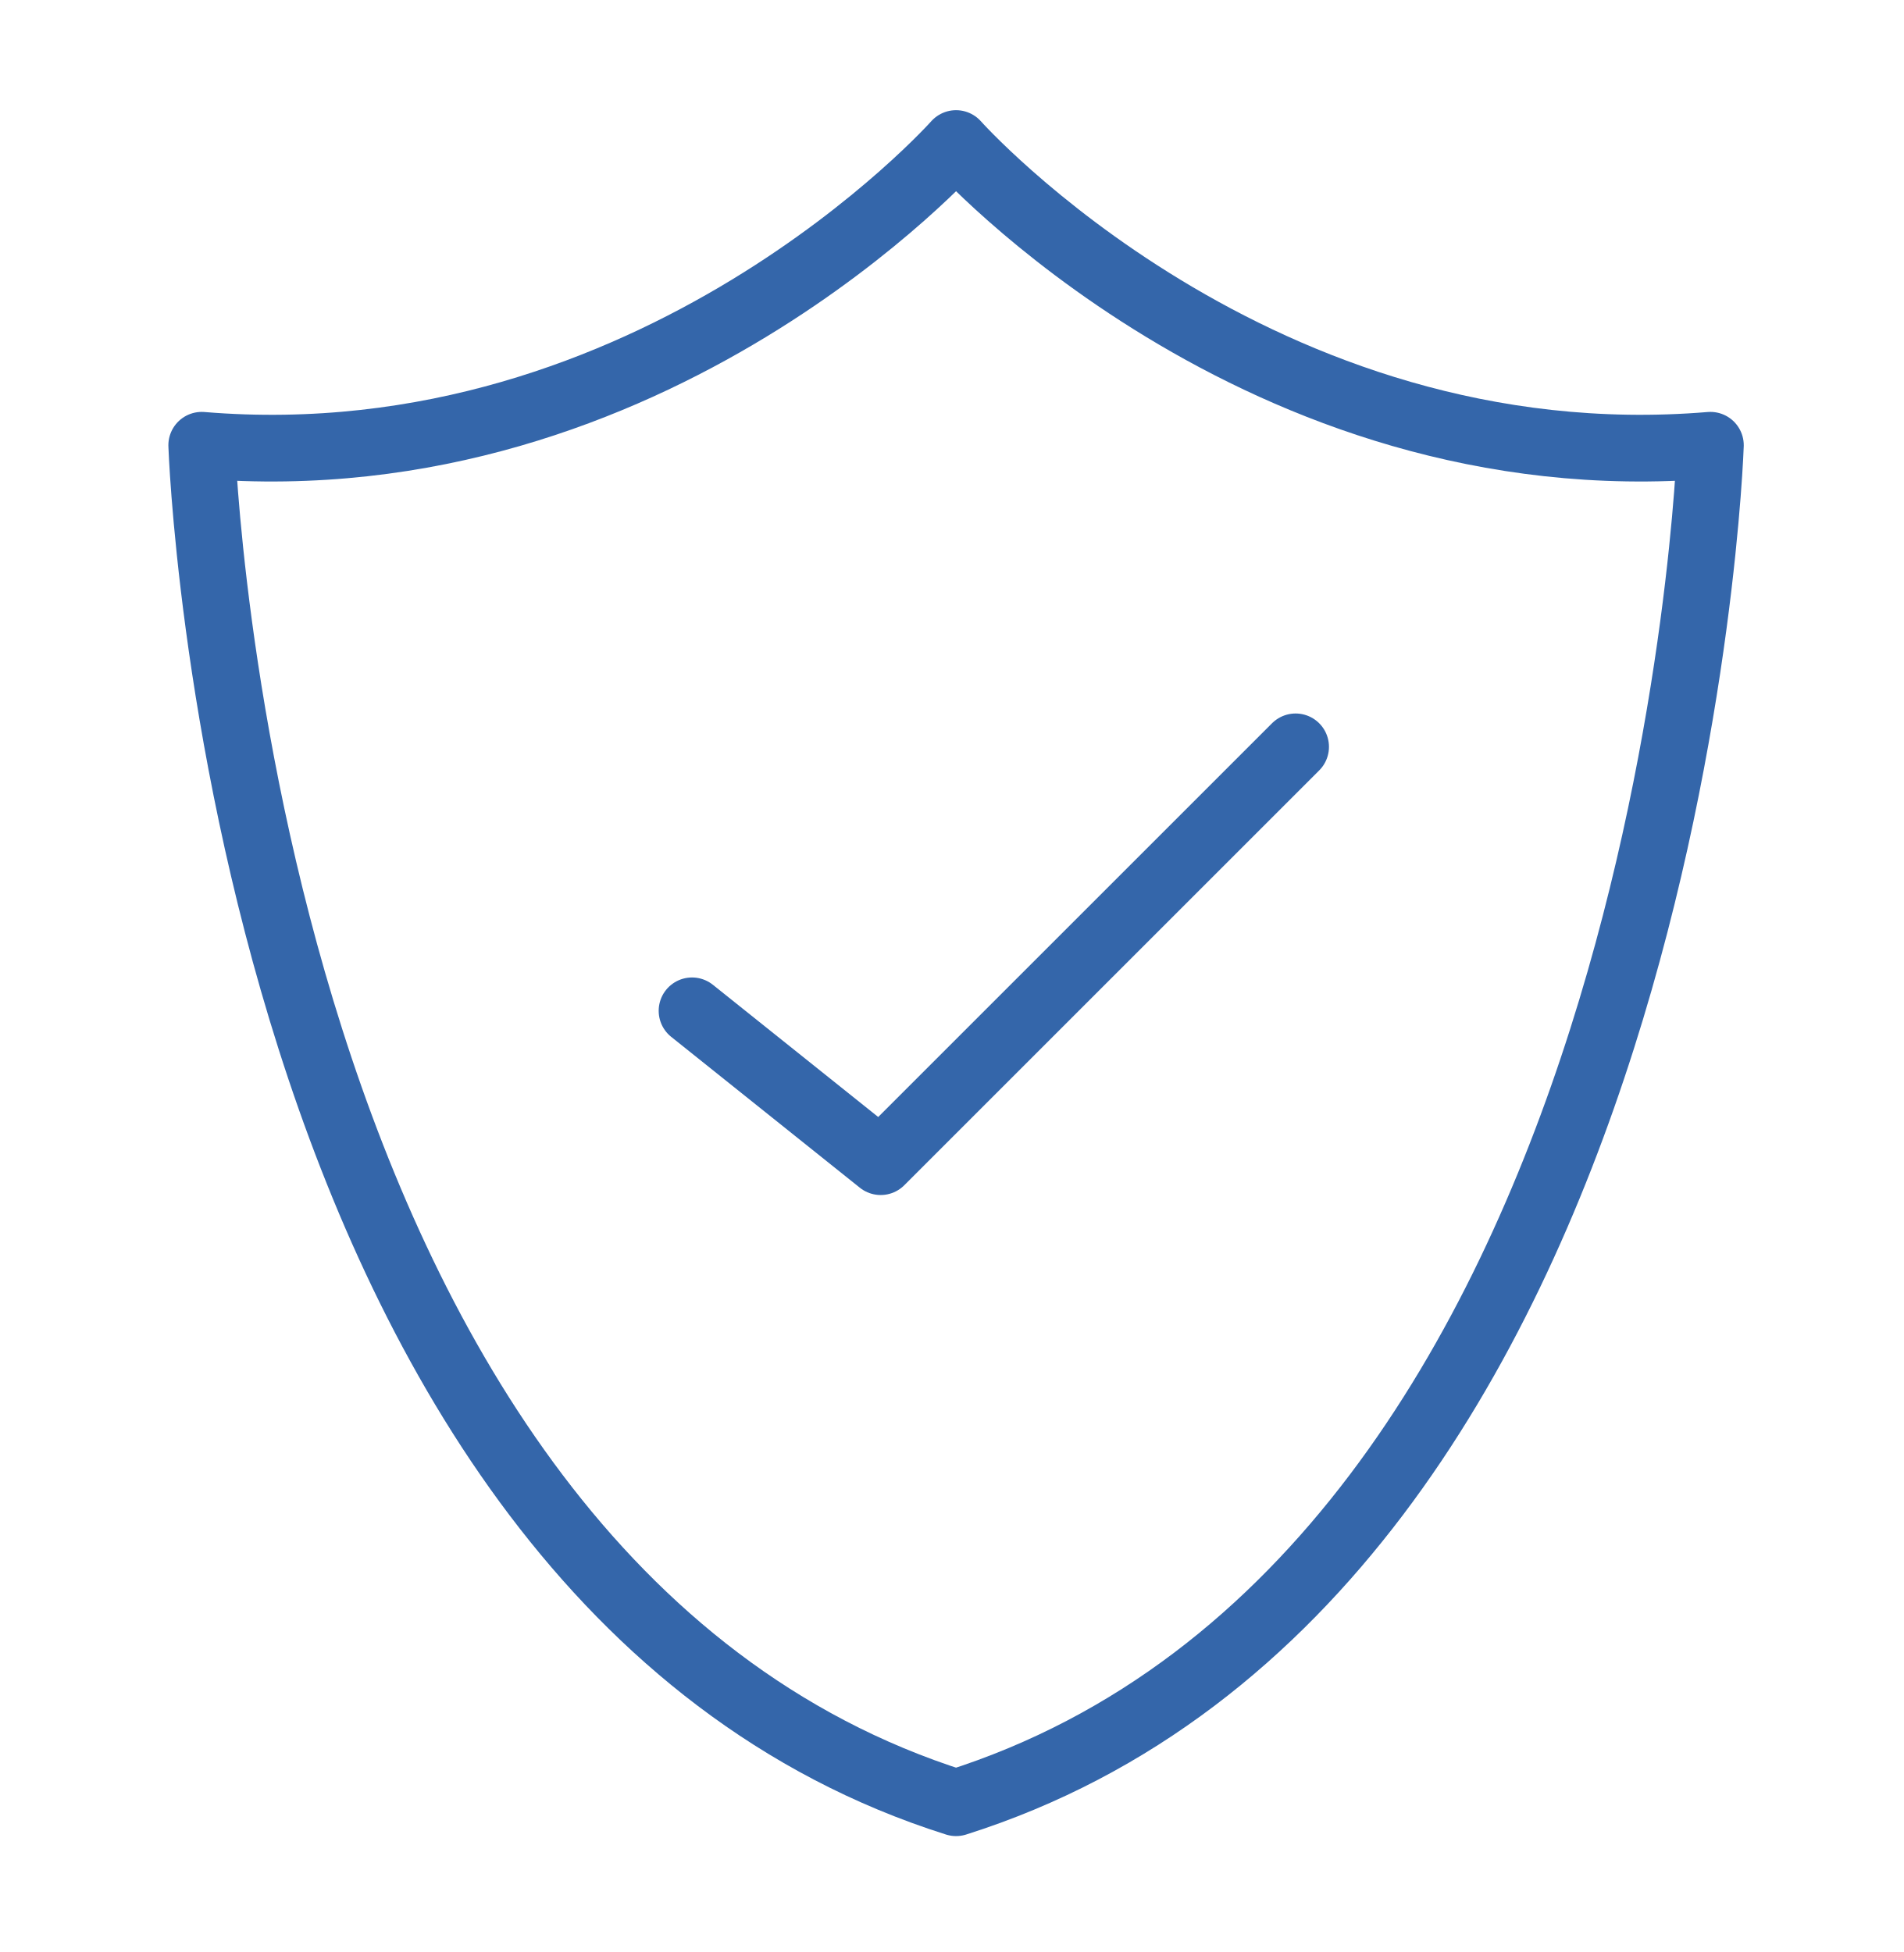
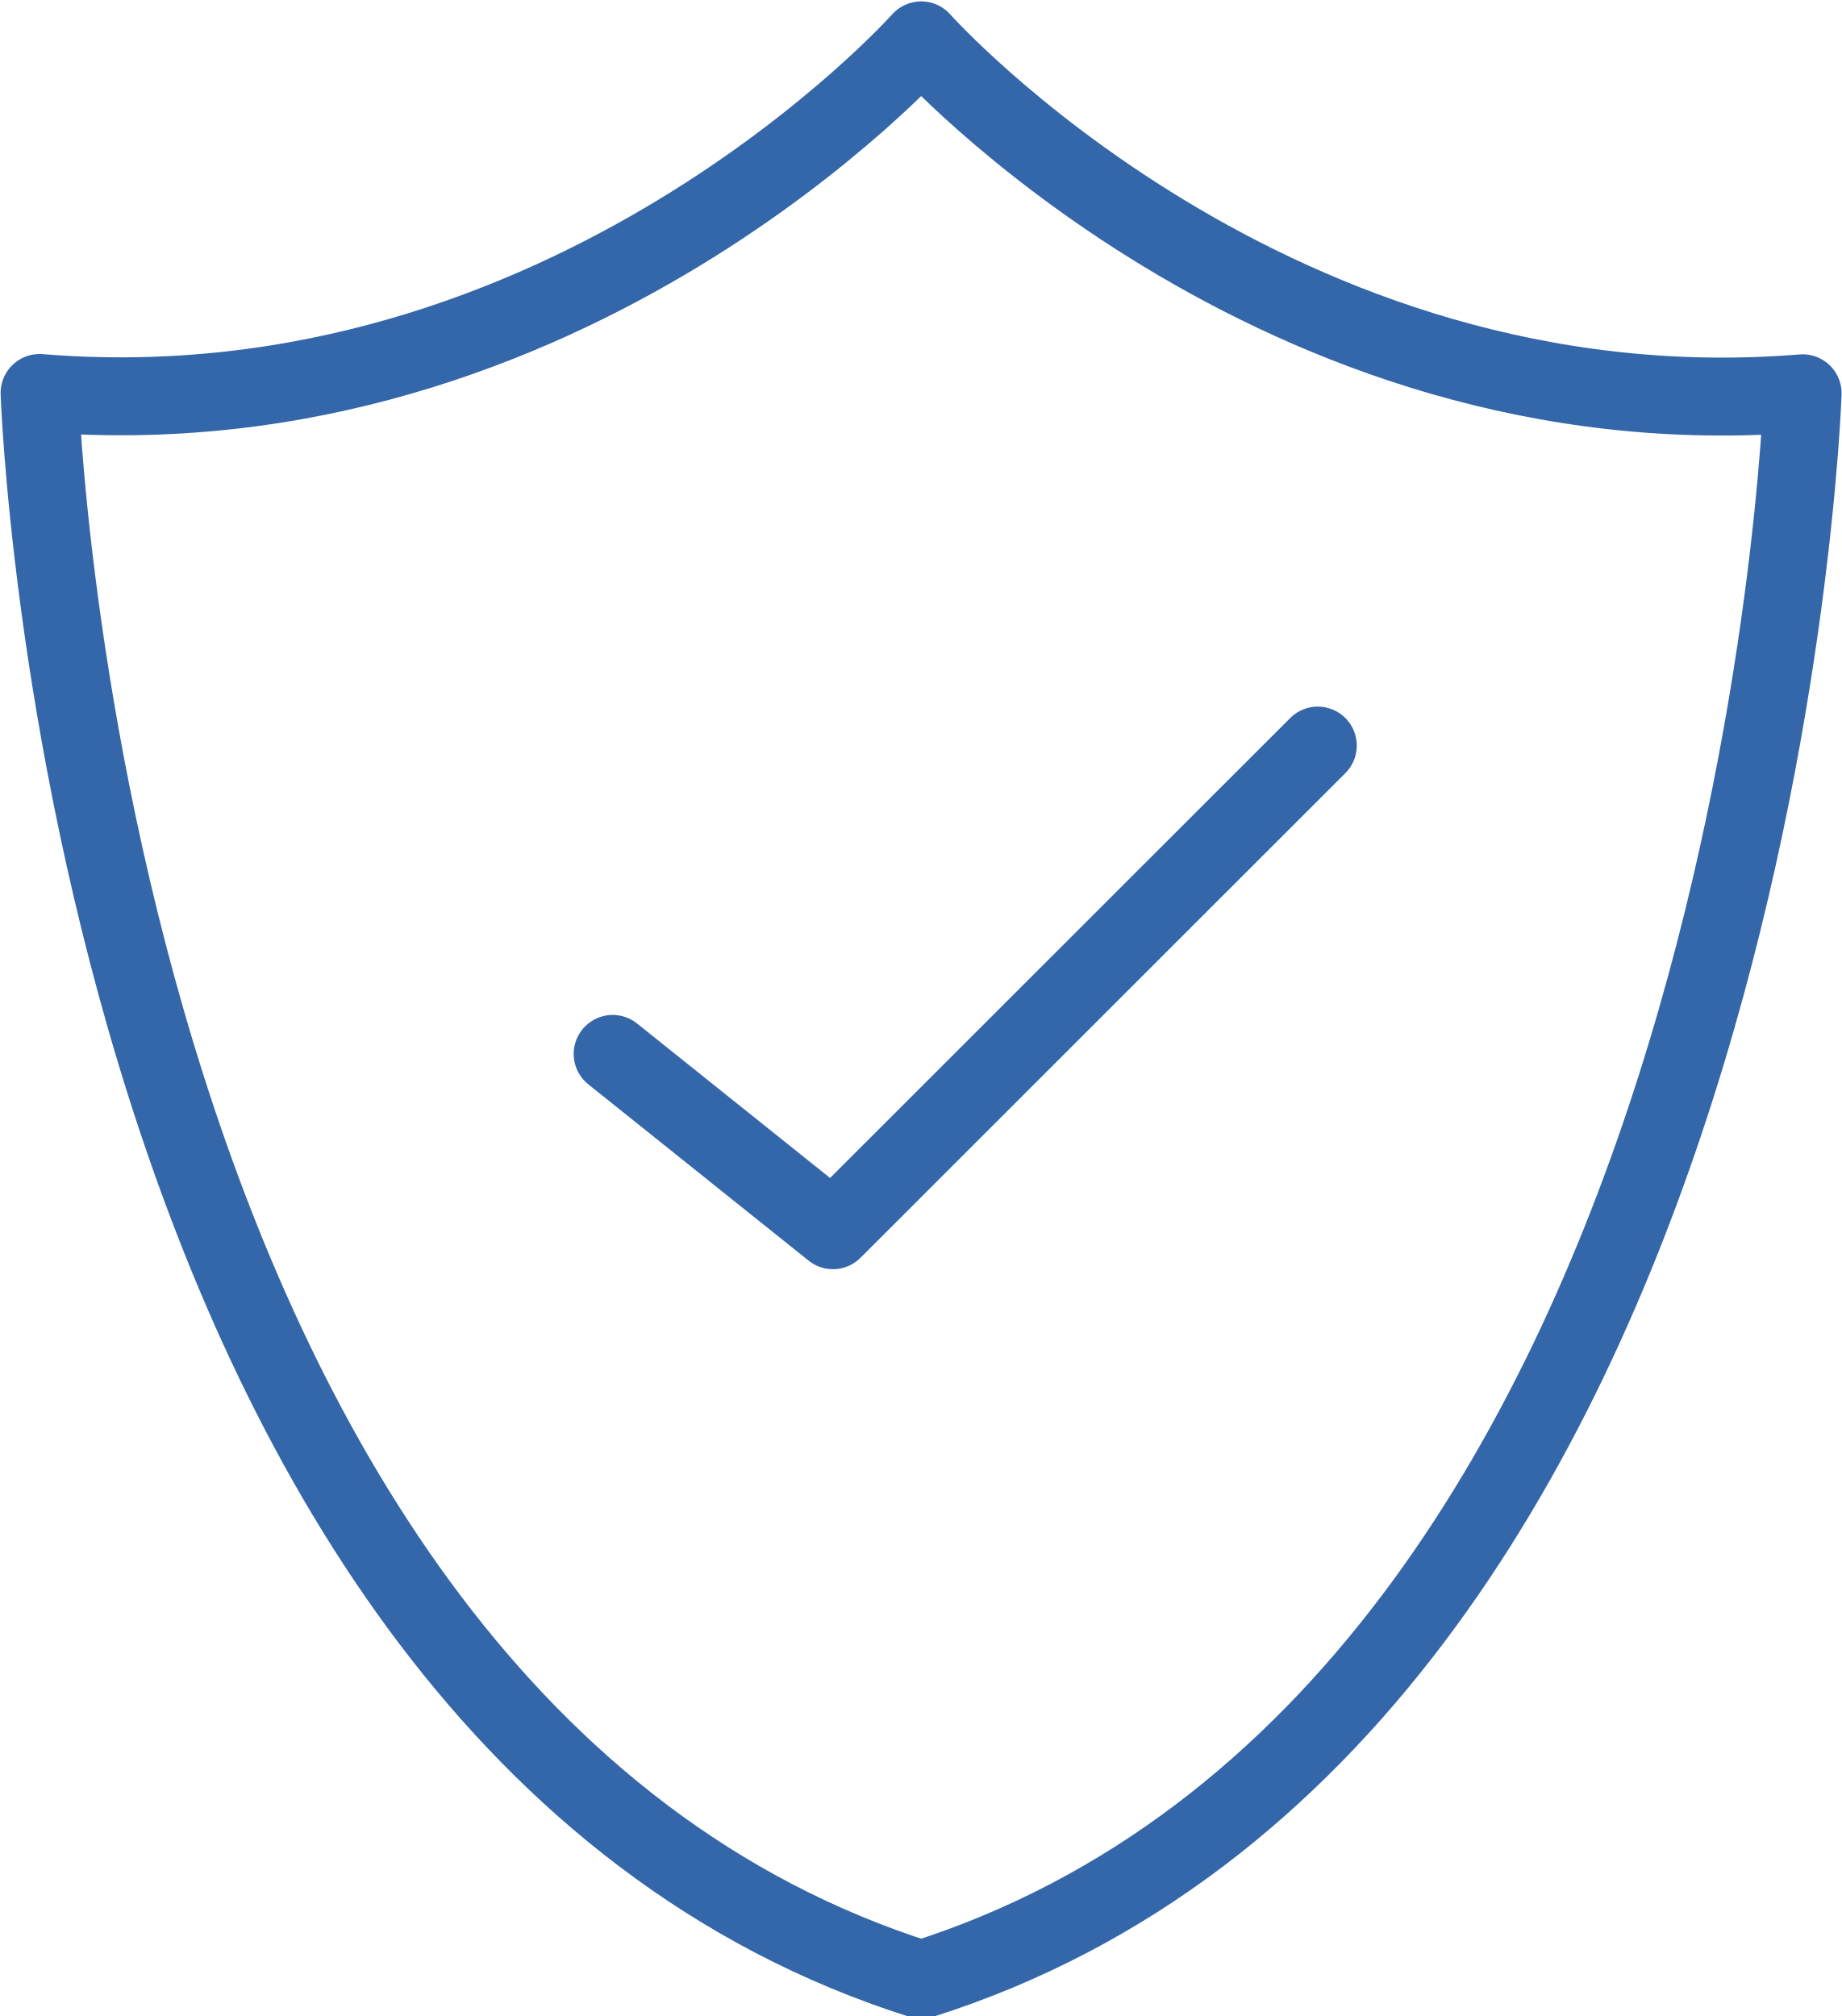
- <svg xmlns="http://www.w3.org/2000/svg" id="Layer_1" data-name="Layer 1" viewBox="0 0 142.7 146.34">
+ <svg xmlns="http://www.w3.org/2000/svg" id="Layer_1" data-name="Layer 1" viewBox="0 0 118.13 129.33">
  <defs>
    <style>.cls-1{fill:none;stroke:#3466aa;stroke-linecap:round;stroke-linejoin:round;stroke-width:5px;}</style>
  </defs>
-   <path class="cls-1" d="M71.66,135.15c53.72-17,56.54-101.77,56.54-101.77C94.28,36.2,71.66,10.76,71.66,10.76S49.05,36.2,15.12,33.38C15.12,33.38,18,118.19,71.66,135.15Z" />
-   <polyline class="cls-1" points="51.87 75.78 66.01 87.09 97.11 55.99" />
+   <path class="cls-1" d="M59.09,127c53.71-17,56.54-101.77,56.54-101.77C81.7,28,59.09,2.59,59.09,2.59S36.47,28,2.54,25.21C2.54,25.21,5.37,110,59.09,127Z" />
+   <polyline class="cls-1" points="39.3 67.61 53.43 78.92 84.53 47.83" />
</svg>
